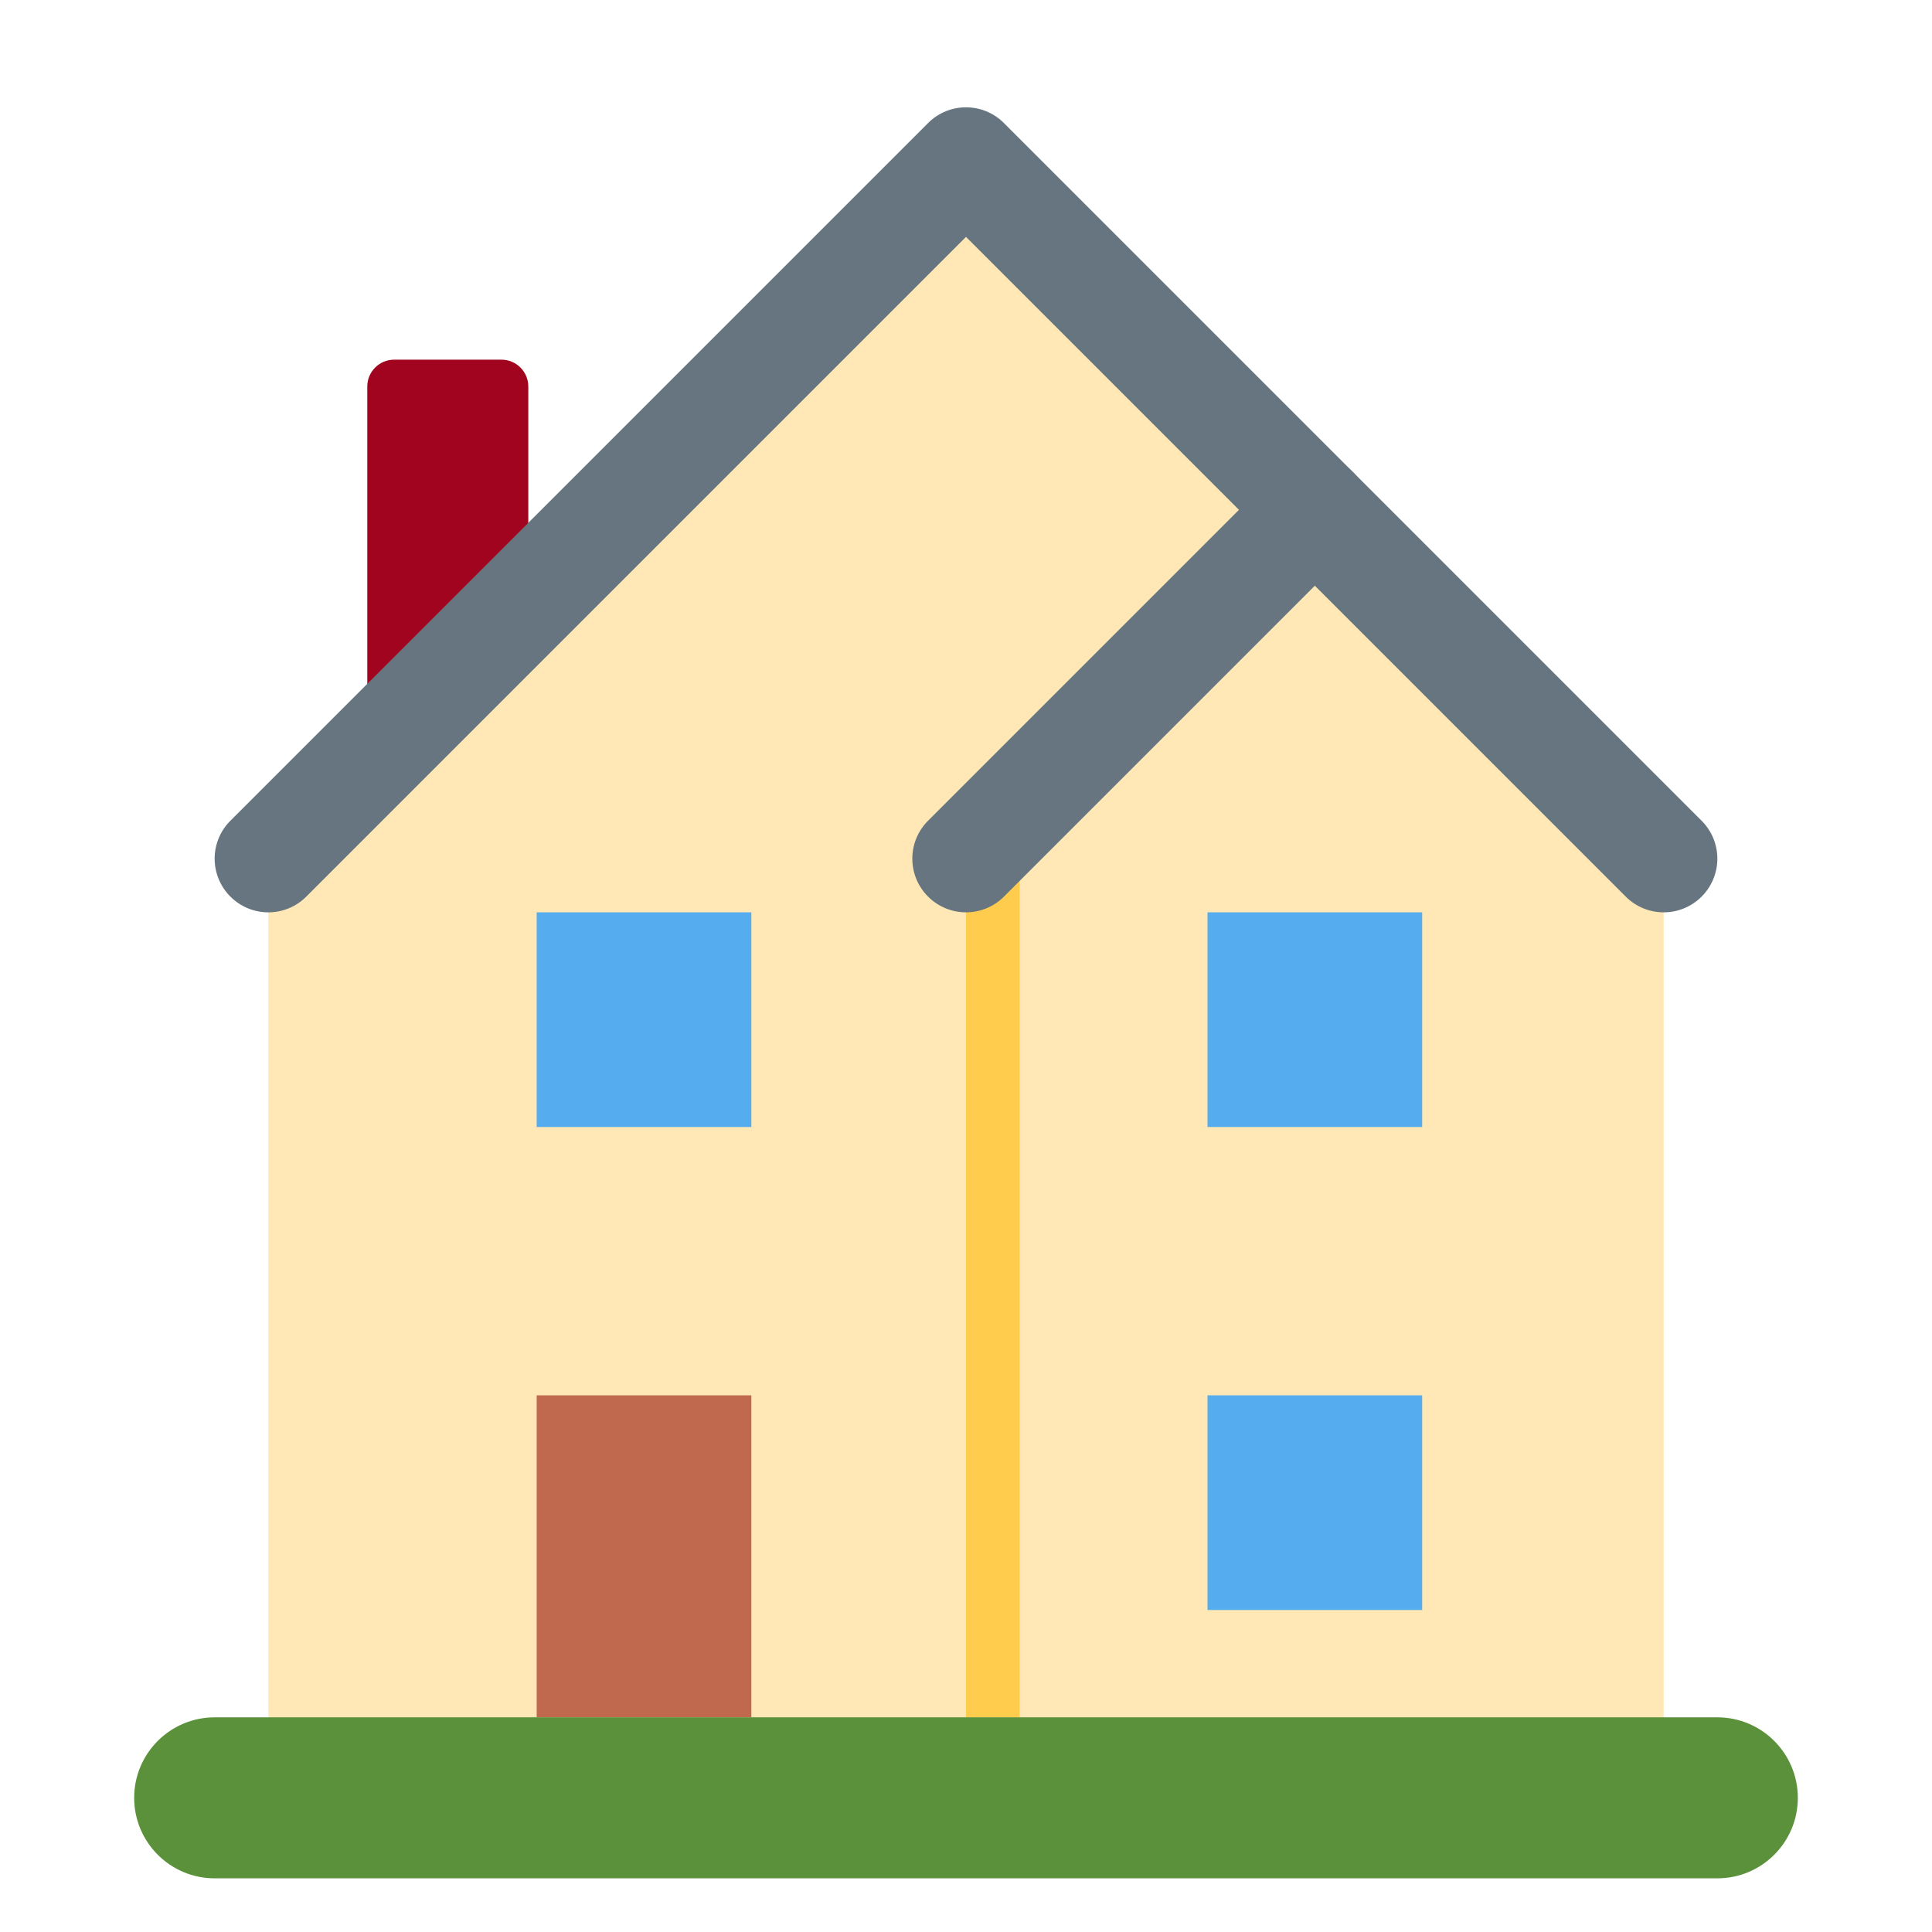
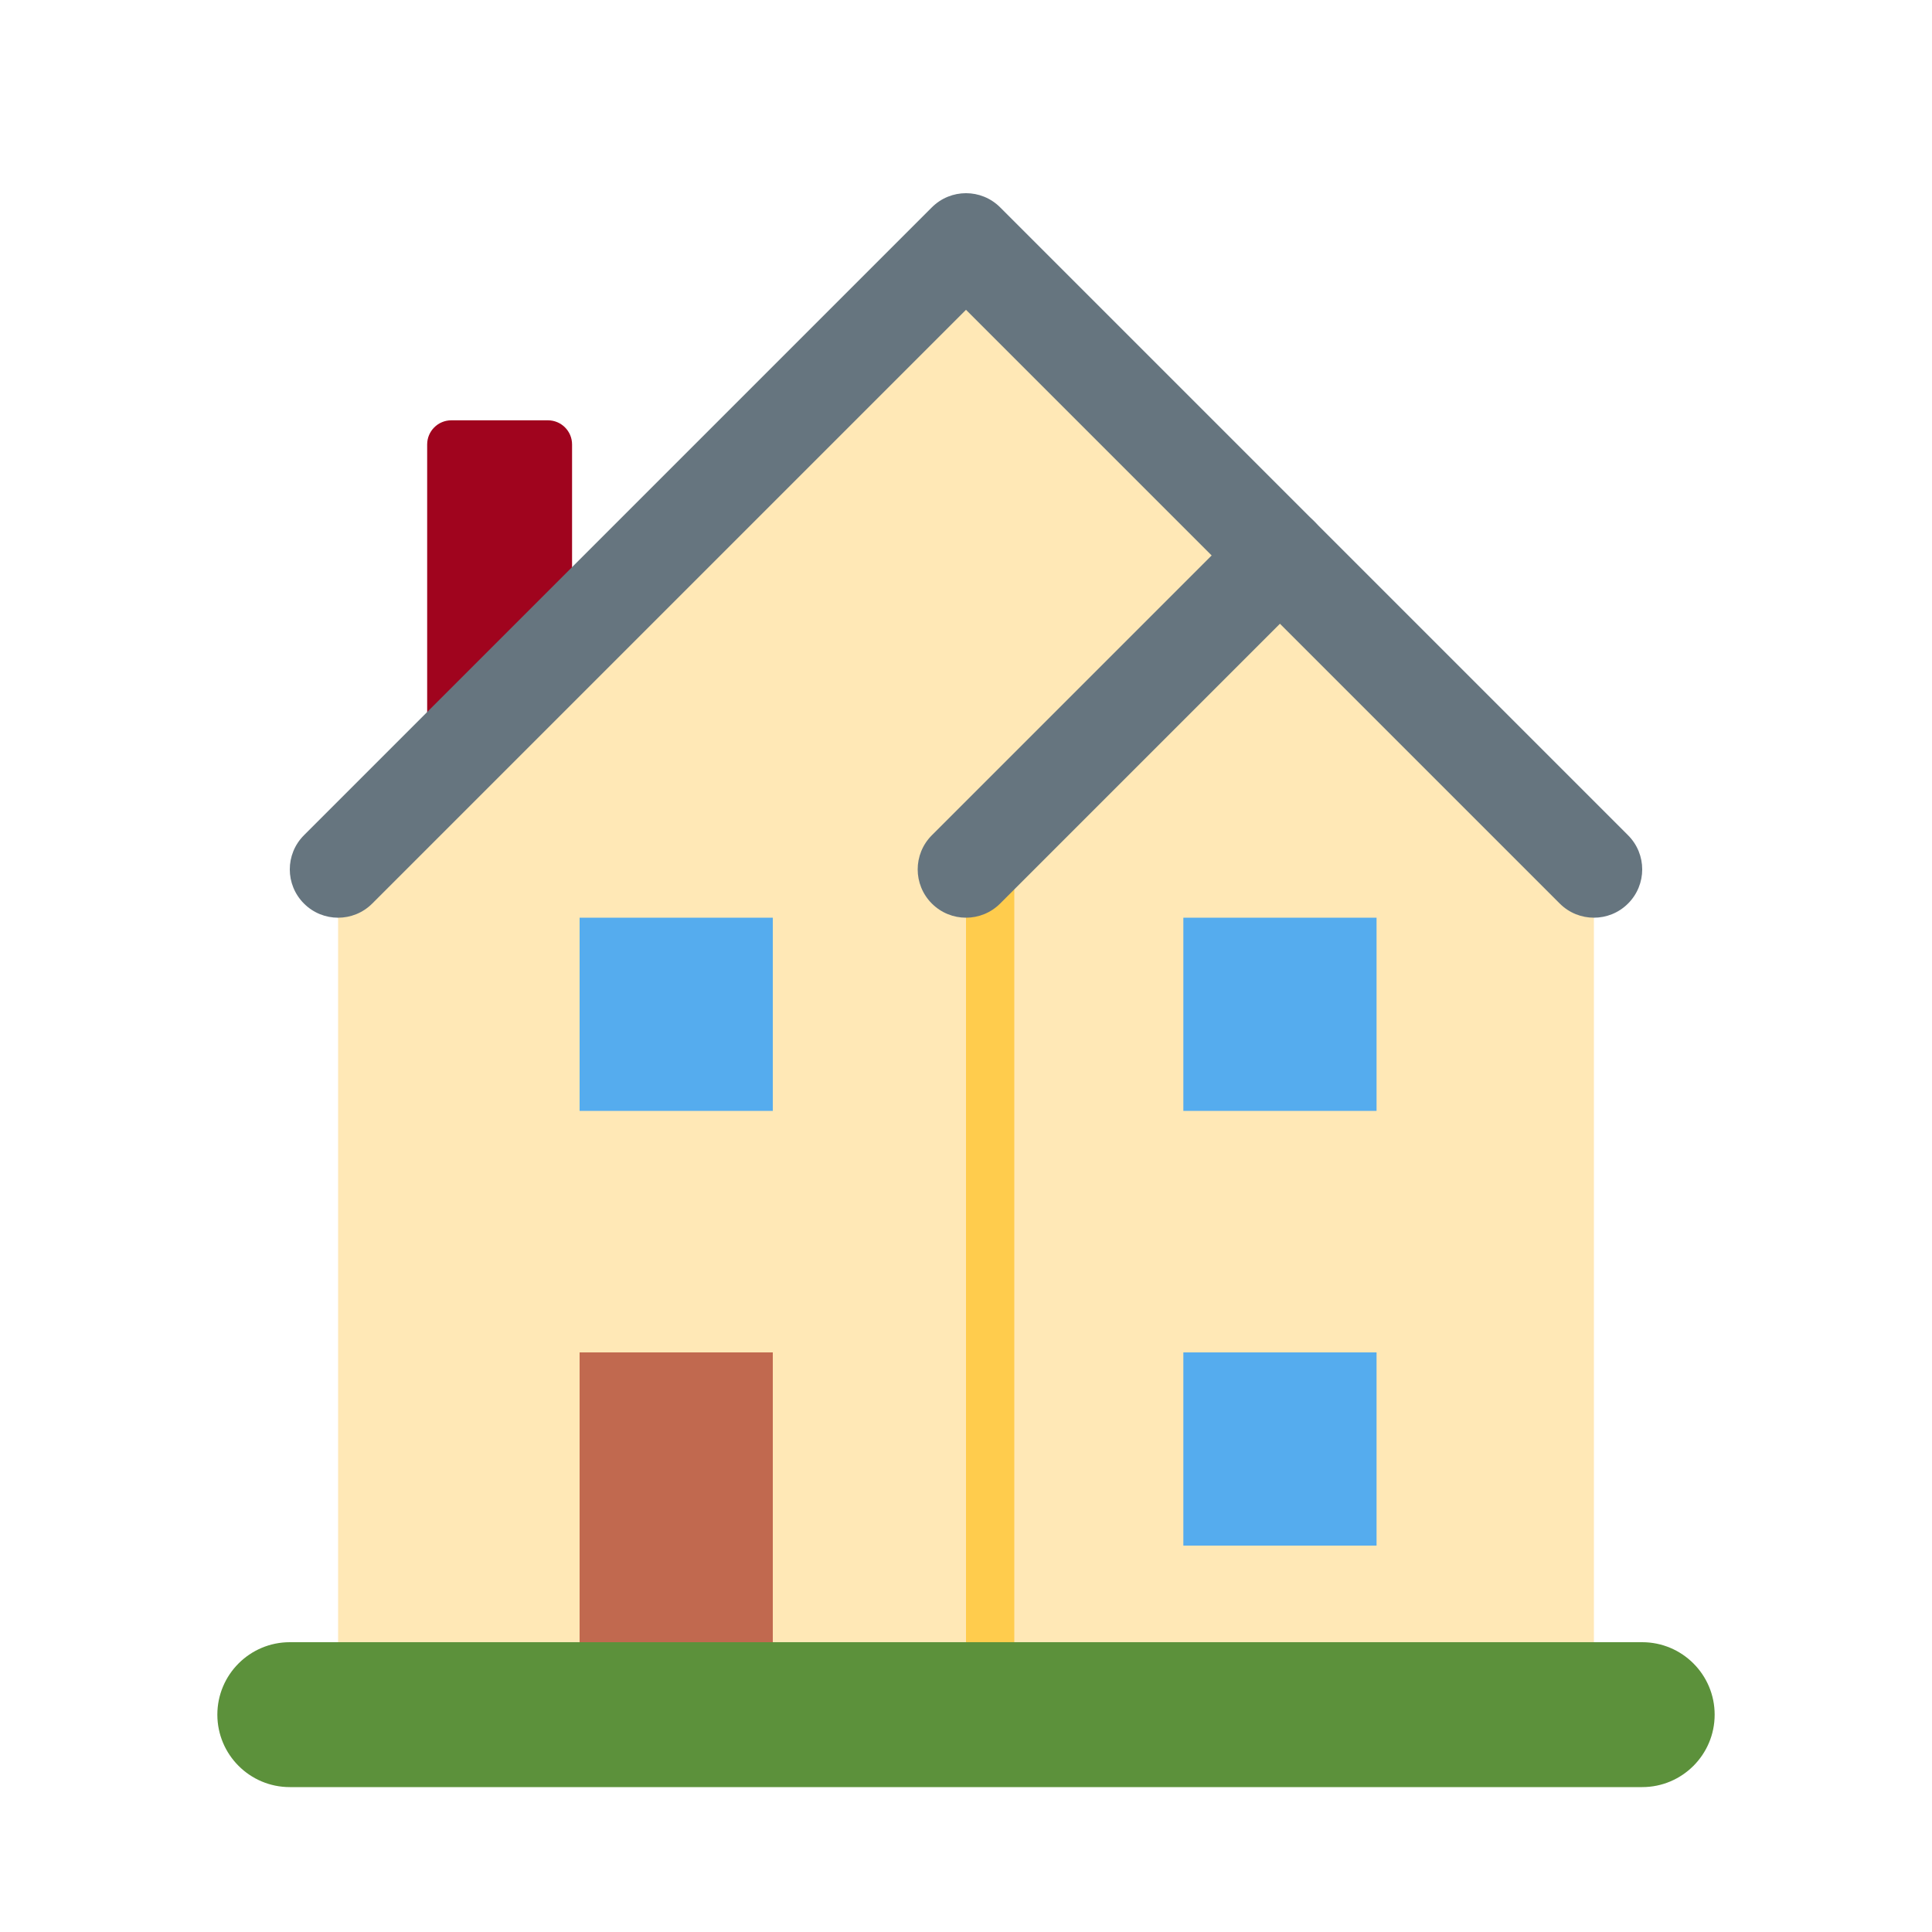
<svg xmlns="http://www.w3.org/2000/svg" viewBox="0 0 36 36">
  <rect width="36" height="36" fill="#FFFFFF" />
-   <path fill="#A0041E" d="M9.344 14.702h-2c-.276 0-.5-.224-.5-.5v-7c0-.276.224-.5.5-.5h2c.276 0 .5.224.5.5v7c0 .276-.224.5-.5.5z" />
-   <path fill="#FFE8B6" d="M5 16L18 3l13 13v17H5z" />
-   <path fill="#FFCC4D" d="M18 16h1v16h-1z" />
-   <path fill="#66757F" d="M31 17c-.256 0-.512-.098-.707-.293L18 4.414 5.707 16.707c-.391.391-1.023.391-1.414 0s-.391-1.023 0-1.414l13-13c.391-.391 1.023-.391 1.414 0l13 13c.391.391.391 1.023 0 1.414-.195.195-.451.293-.707.293z" />
-   <path fill="#66757F" d="M18 17c-.256 0-.512-.098-.707-.293-.391-.391-.391-1.023 0-1.414l6.5-6.5c.391-.391 1.023-.391 1.414 0s.391 1.023 0 1.414l-6.5 6.5c-.195.195-.451.293-.707.293z" />
-   <path fill="#C1694F" d="M10 26h4v6h-4z" />
-   <path fill="#55ACEE" d="M10 17h4v4h-4zm12.5 0h4v4h-4zm0 9h4v4h-4z" />
-   <path fill="#5C913B" d="M33.5 33.5c0 .828-.672 1.5-1.5 1.5H4c-.828 0-1.5-.672-1.5-1.5S3.172 32 4 32h28c.828 0 1.5.672 1.5 1.5z" />
+   <g transform="translate(1.8,1.8) scale(0.9)">
+     <path fill="#A0041E" d="M9.344 14.702h-2c-.276 0-.5-.224-.5-.5v-7c0-.276.224-.5.5-.5h2c.276 0 .5.224.5.5v7c0 .276-.224.5-.5.5z" />
+     <path fill="#FFE8B6" d="M5 16L18 3l13 13v17H5z" />
+     <path fill="#FFCC4D" d="M18 16h1v16h-1z" />
+     <path fill="#66757F" d="M31 17c-.256 0-.512-.098-.707-.293L18 4.414 5.707 16.707c-.391.391-1.023.391-1.414 0s-.391-1.023 0-1.414l13-13c.391-.391 1.023-.391 1.414 0l13 13c.391.391.391 1.023 0 1.414-.195.195-.451.293-.707.293z" />
+     <path fill="#66757F" d="M18 17c-.256 0-.512-.098-.707-.293-.391-.391-.391-1.023 0-1.414l6.5-6.5c.391-.391 1.023-.391 1.414 0s.391 1.023 0 1.414l-6.5 6.5c-.195.195-.451.293-.707.293z" />
+     <path fill="#C1694F" d="M10 26h4v6h-4z" />
+     <path fill="#55ACEE" d="M10 17h4v4h-4zm12.5 0h4v4h-4zm0 9h4v4h-4z" />
+     <path fill="#5C913B" d="M33.5 33.5c0 .828-.672 1.5-1.5 1.5H4c-.828 0-1.5-.672-1.5-1.5S3.172 32 4 32h28c.828 0 1.5.672 1.5 1.5z" />
+   </g>
</svg>
